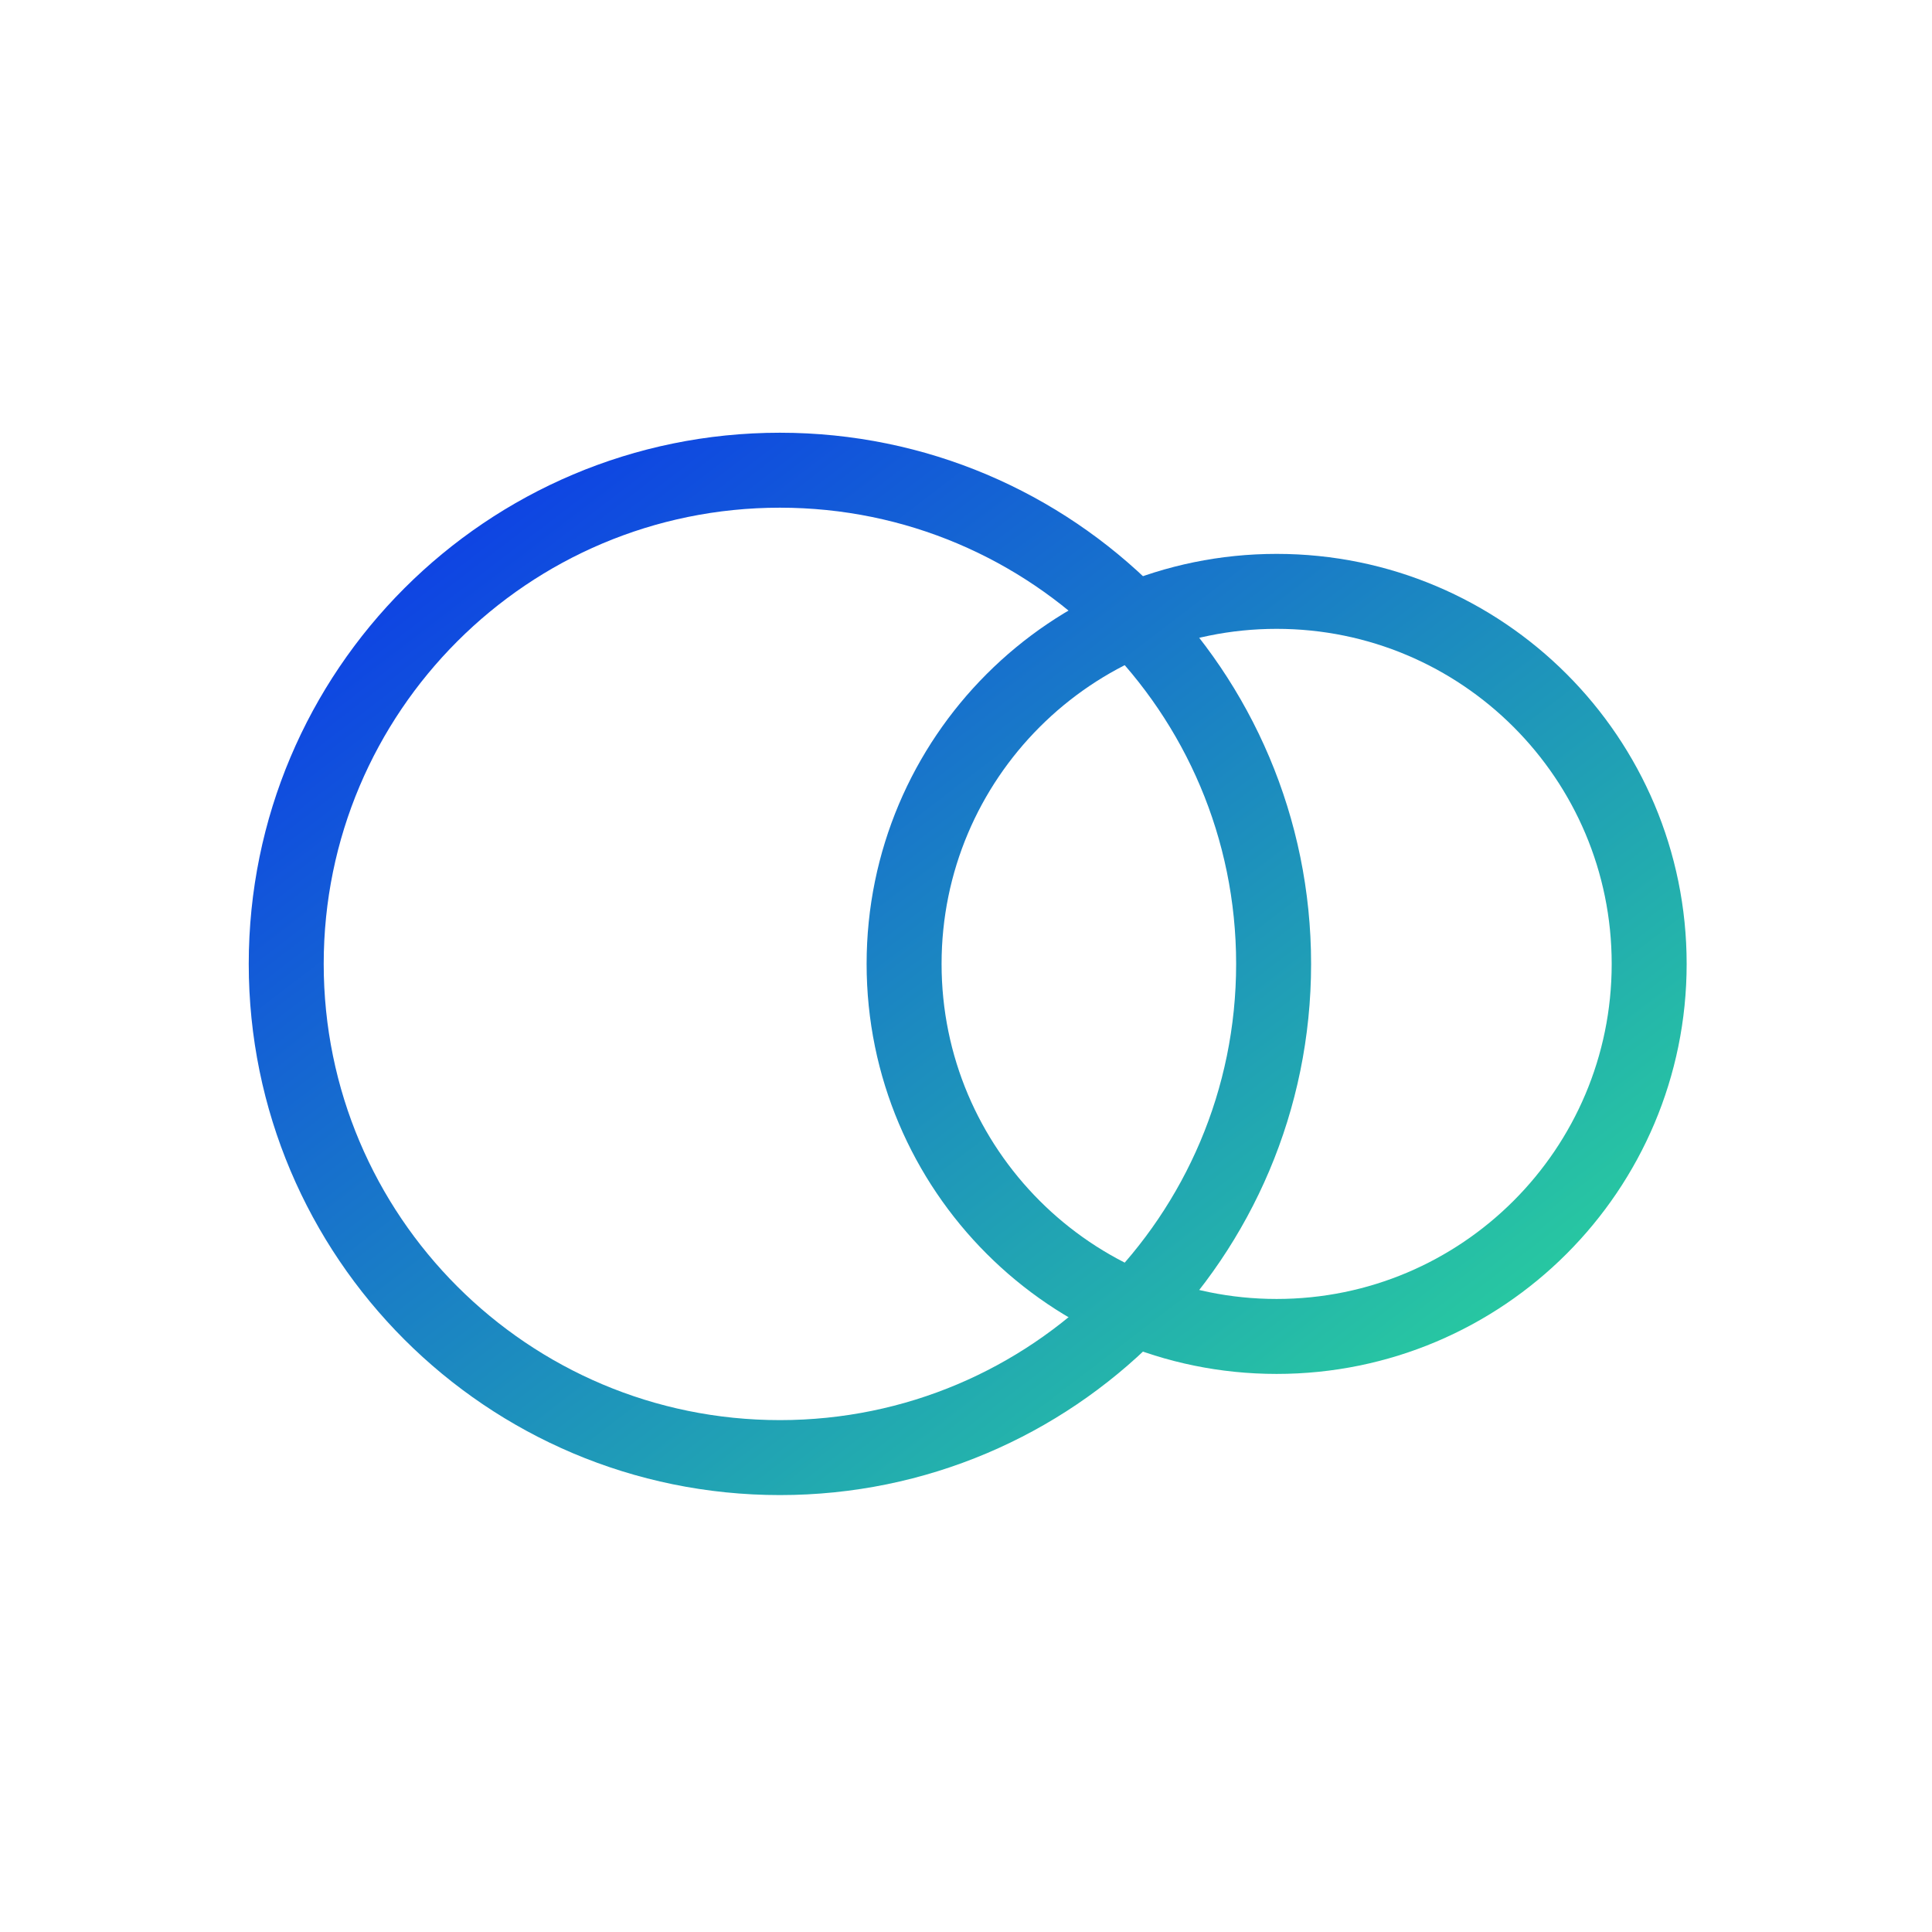
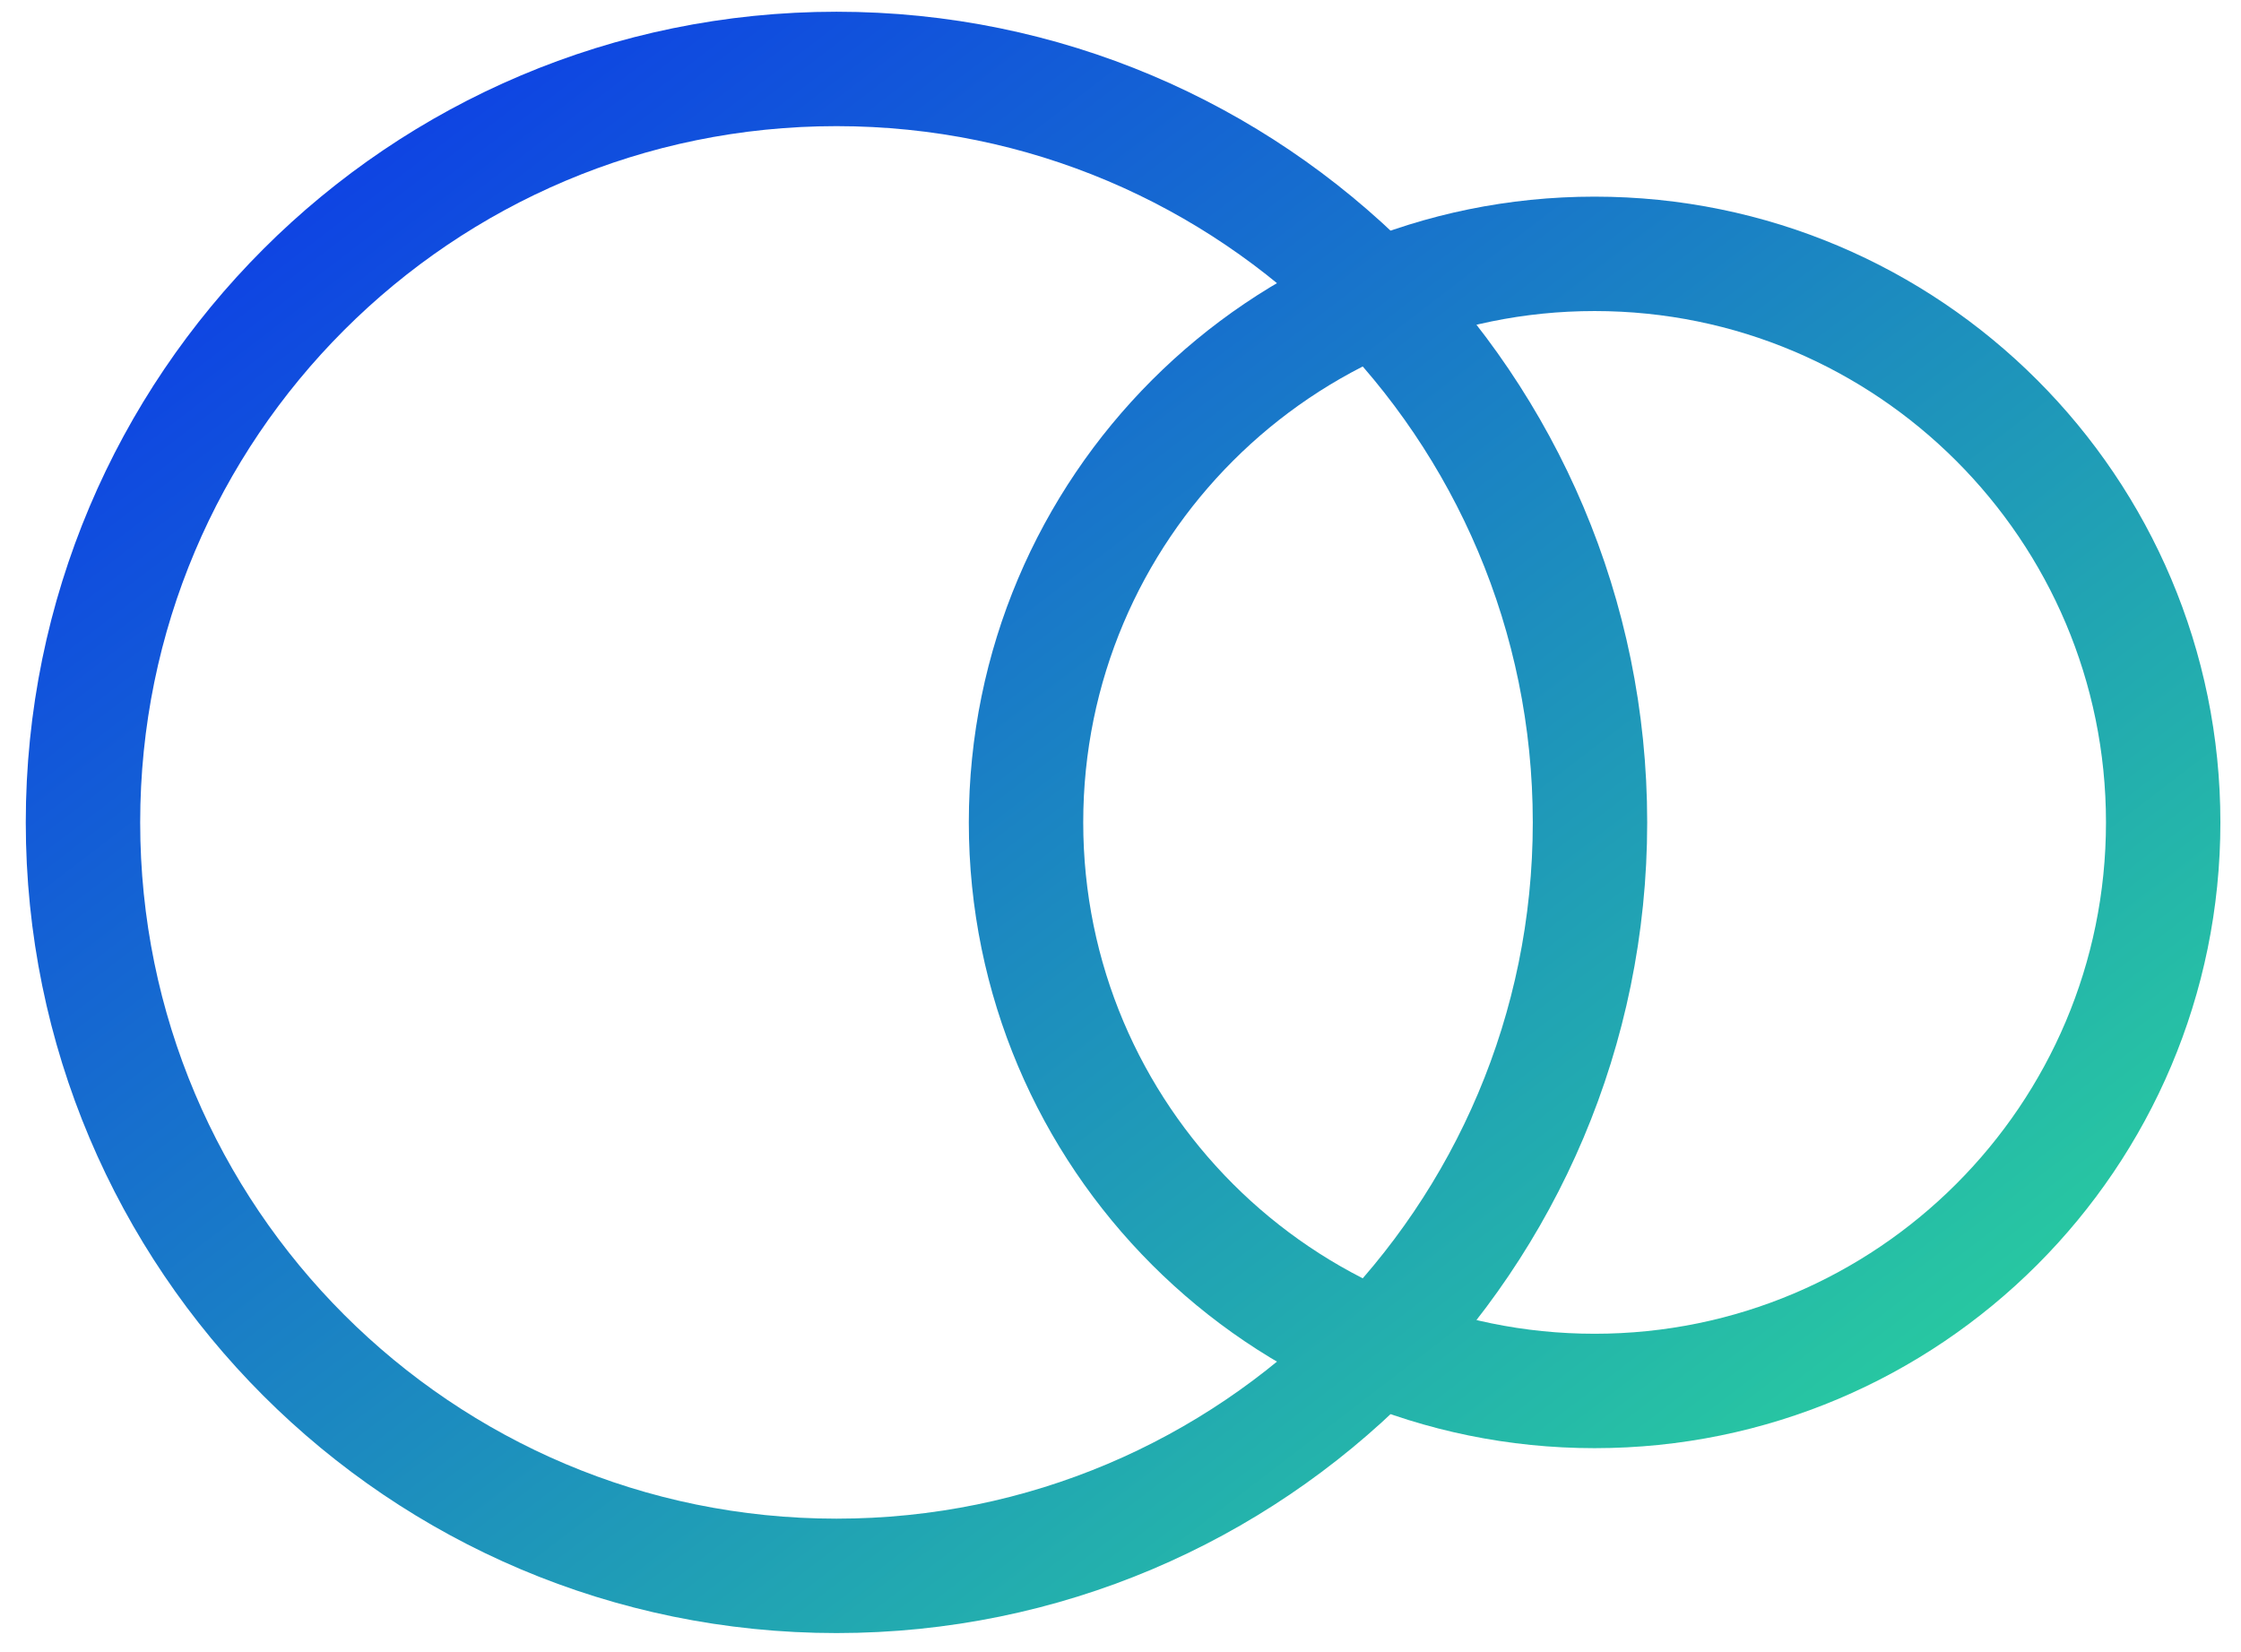
- <svg xmlns="http://www.w3.org/2000/svg" width="100" height="100" viewBox="0 0 100 100" fill="none">
-   <path d="M65.922 49.892C65.922 64.004 54.481 75.445 40.368 75.445C26.255 75.445 14.815 64.004 14.815 49.892C14.815 35.779 26.255 24.338 40.368 24.338C54.481 24.338 65.922 35.779 65.922 49.892Z" stroke="url(#paint0_linear_711_19994)" stroke-width="3.88" />
-   <path d="M85.361 49.892C85.361 60.541 76.728 69.174 66.078 69.174C55.429 69.174 46.796 60.541 46.796 49.892C46.796 39.242 55.429 30.609 66.078 30.609C76.728 30.609 85.361 39.242 85.361 49.892Z" stroke="url(#paint1_linear_711_19994)" stroke-width="3.88" />
+ <svg xmlns="http://www.w3.org/2000/svg" width="76" height="56" viewBox="0 0 76 56" fill="none">
+   <path d="M53.922 27.892C53.922 42.004 42.481 53.445 28.368 53.445C14.255 53.445 2.814 42.004 2.814 27.892C2.814 13.779 14.255 2.338 28.368 2.338C42.481 2.338 53.922 13.779 53.922 27.892Z" stroke="url(#paint0_linear_711_19995)" stroke-width="3.88" />
+   <path d="M73.361 27.892C73.361 38.541 64.728 47.174 54.078 47.174C43.429 47.174 34.796 38.541 34.796 27.892C34.796 17.242 43.429 8.609 54.078 8.609C64.728 8.609 73.361 17.242 73.361 27.892Z" stroke="url(#paint1_linear_711_19995)" stroke-width="3.88" />
  <defs>
-     <linearGradient id="paint0_linear_711_19994" x1="31.589" y1="20.575" x2="73.603" y2="75.445" gradientUnits="userSpaceOnUse">
+     <linearGradient id="paint0_linear_711_19995" x1="19.589" y1="-1.425" x2="61.603" y2="53.445" gradientUnits="userSpaceOnUse">
      <stop stop-color="#0E42E4" />
      <stop offset="1" stop-color="#29CE9E" />
    </linearGradient>
-     <linearGradient id="paint1_linear_711_19994" x1="31.589" y1="20.575" x2="73.603" y2="75.445" gradientUnits="userSpaceOnUse">
+     <linearGradient id="paint1_linear_711_19995" x1="19.589" y1="-1.425" x2="61.603" y2="53.445" gradientUnits="userSpaceOnUse">
      <stop stop-color="#0E42E4" />
      <stop offset="1" stop-color="#29CE9E" />
    </linearGradient>
  </defs>
</svg>
